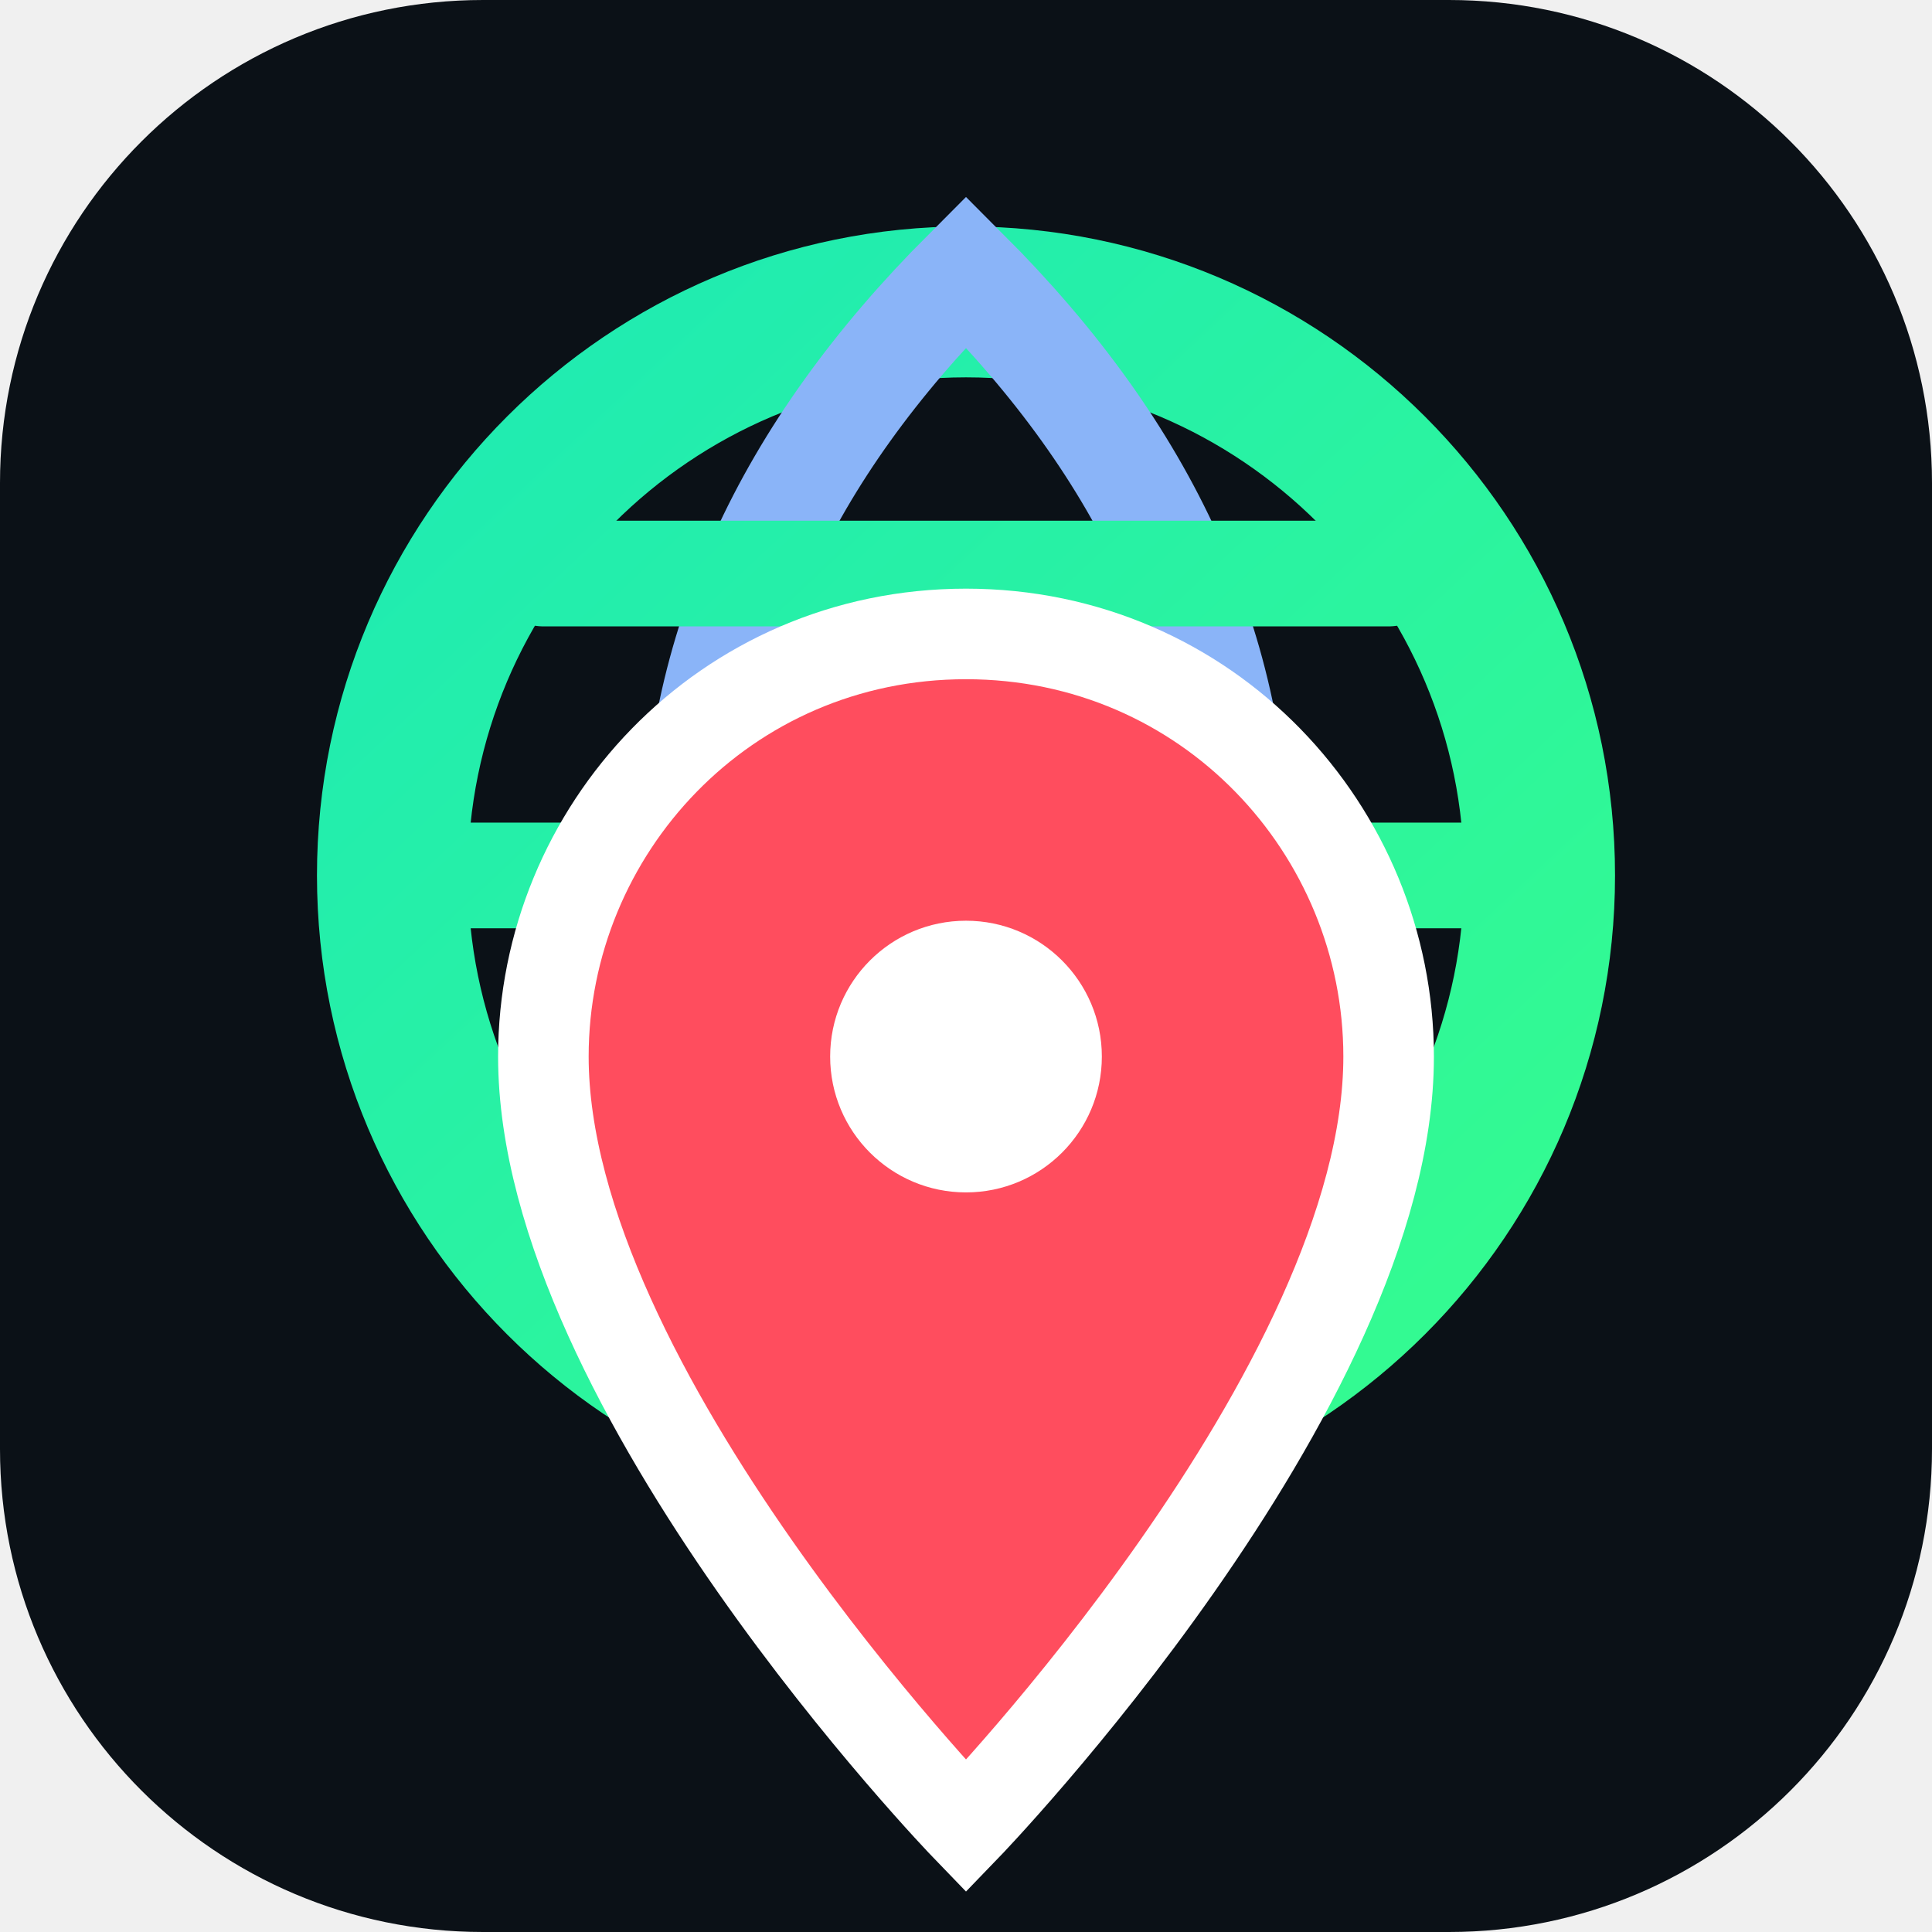
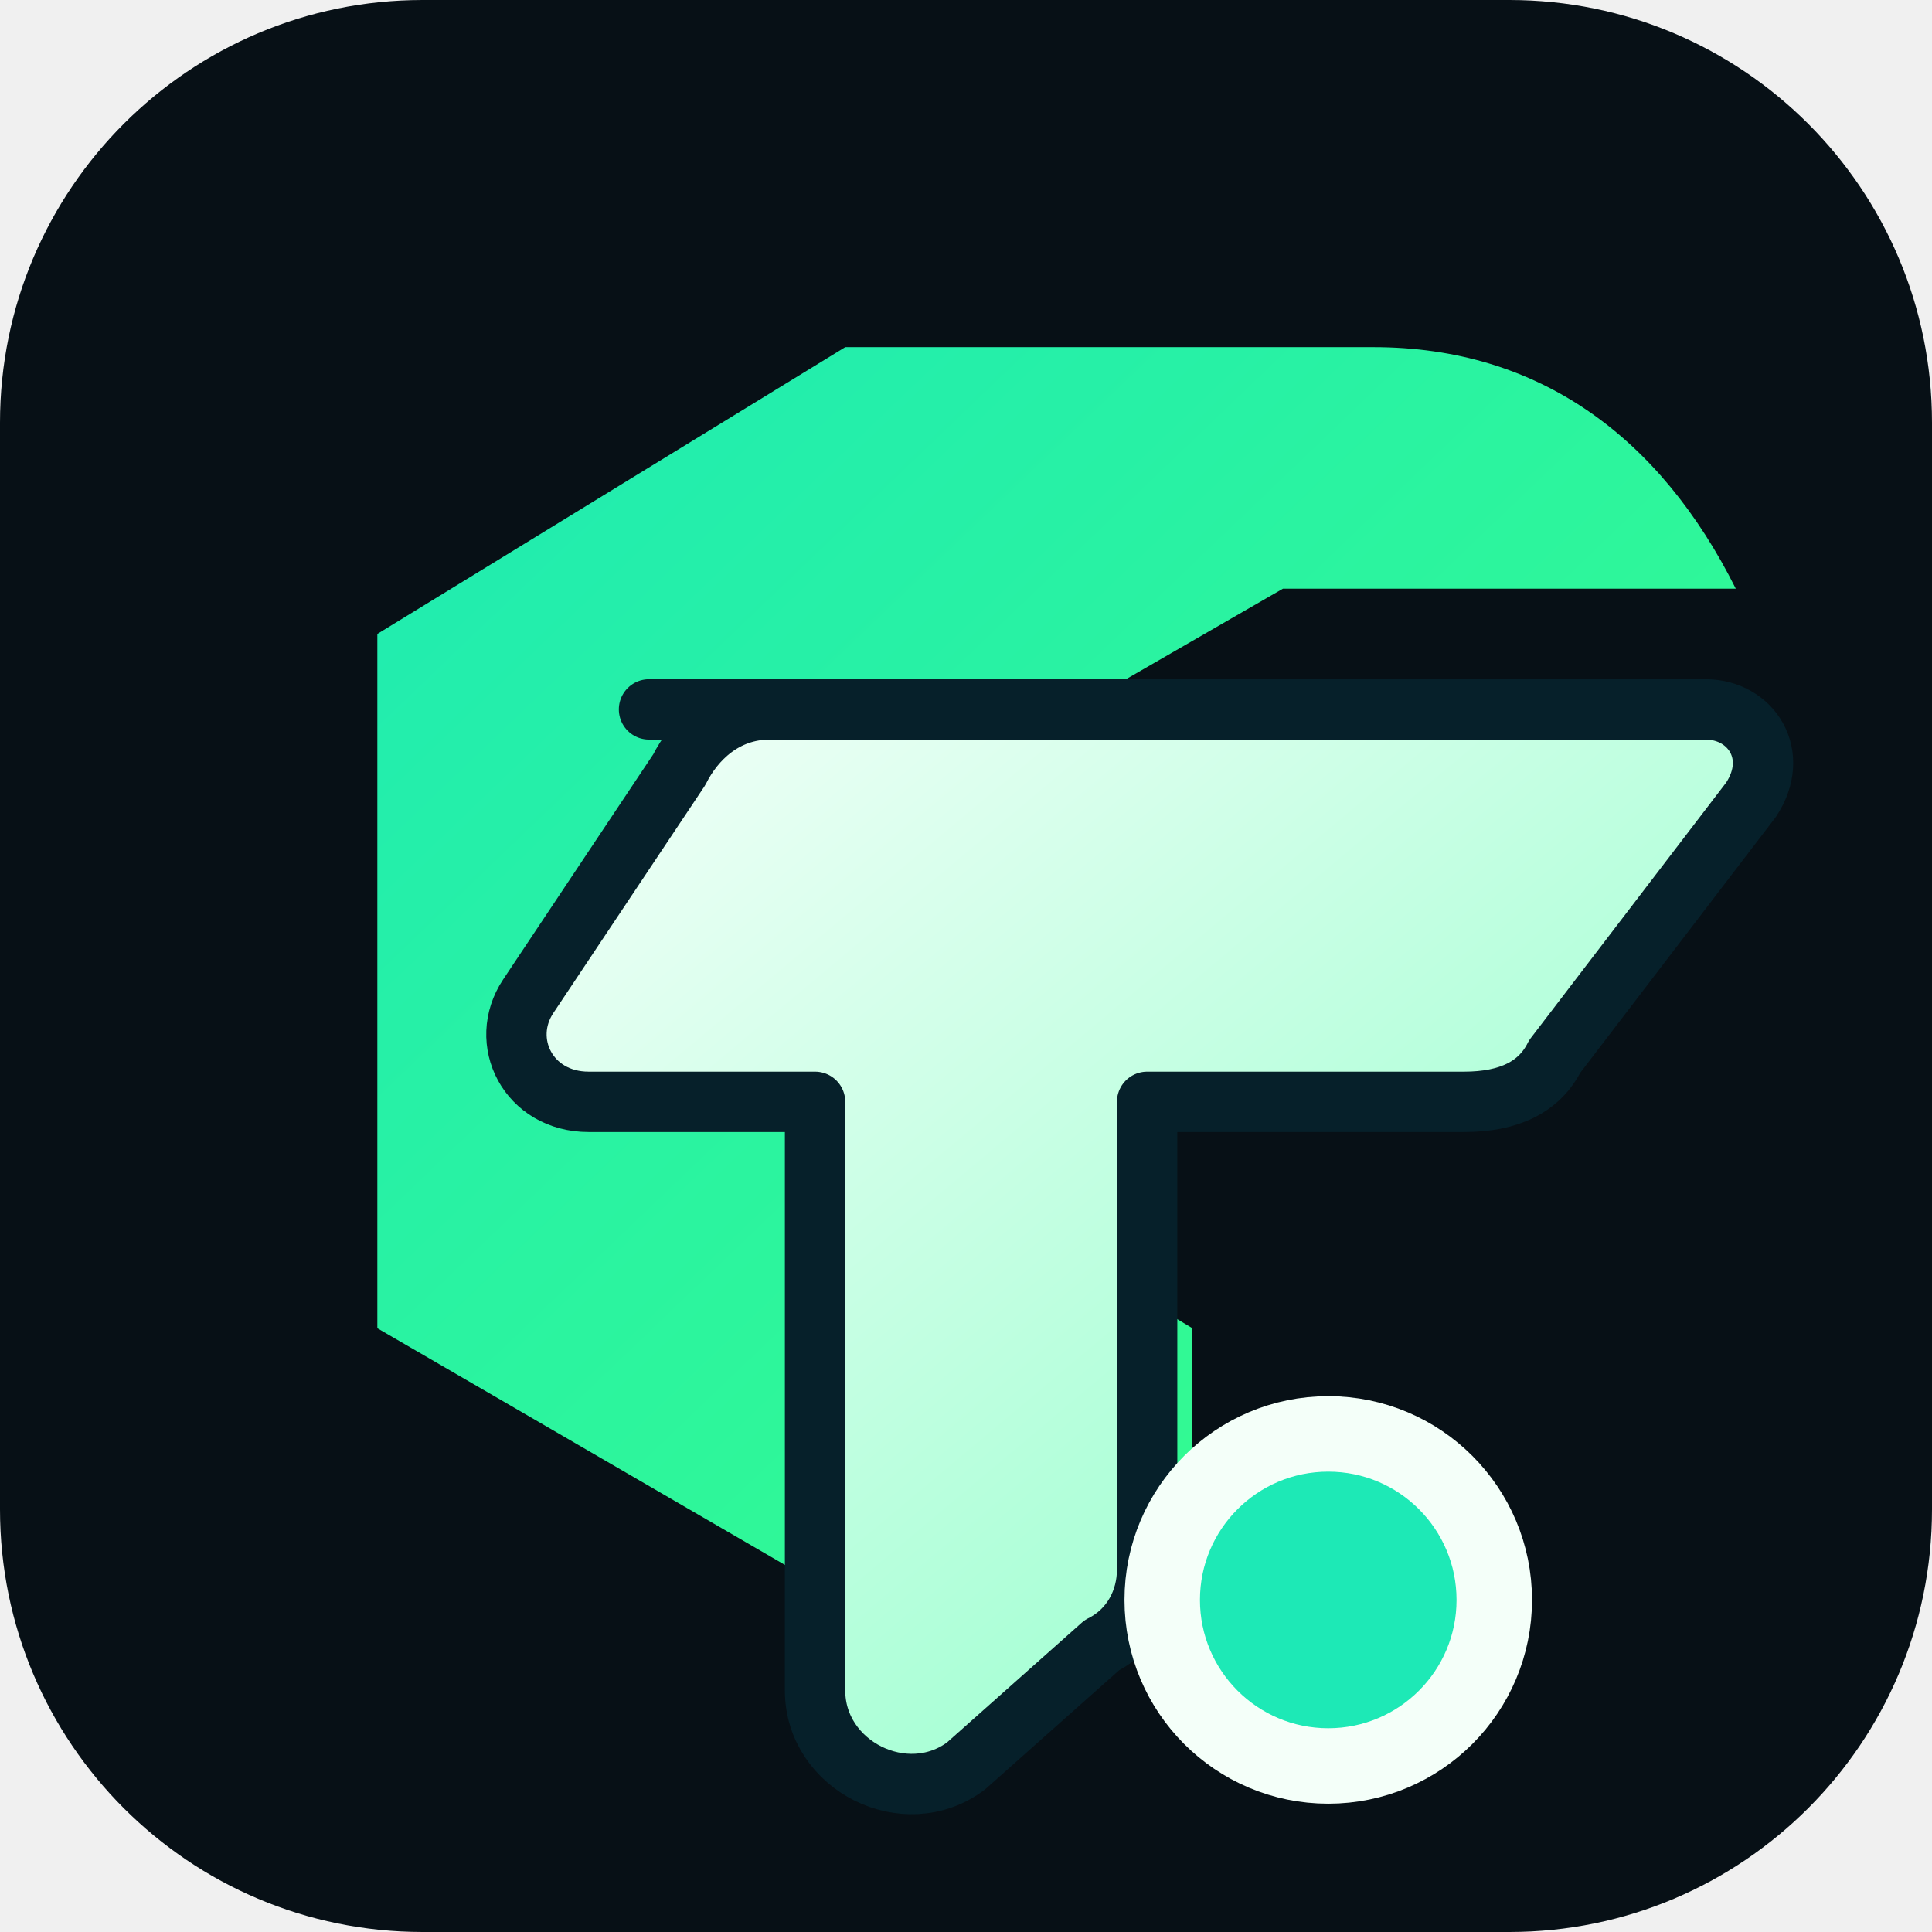
- <svg xmlns="http://www.w3.org/2000/svg" viewBox="0 0 128 128" role="img" aria-label="StreetGuess logo">
+ <svg xmlns="http://www.w3.org/2000/svg" viewBox="0 0 128 128" role="img" aria-label="StreetGuess CingyTech logo">
  <defs>
-     <linearGradient id="g" x1="20" y1="18" x2="108" y2="112" gradientUnits="userSpaceOnUse">
+     <linearGradient id="cg" x1="18" y1="18" x2="108" y2="112" gradientUnits="userSpaceOnUse">
      <stop stop-color="#1de9b6" />
      <stop offset="1" stop-color="#39ff88" />
    </linearGradient>
+     <linearGradient id="tg" x1="42" y1="42" x2="94" y2="104" gradientUnits="userSpaceOnUse">
+       <stop stop-color="#f4fff9" />
+       <stop offset="1" stop-color="#9fffd1" />
+     </linearGradient>
  </defs>
-   <rect width="128" height="128" rx="32" fill="#0b1117" />
-   <circle cx="64" cy="58" r="38" fill="none" stroke="url(#g)" stroke-width="10" />
-   <path d="M64 18c12 12 18 25 18 40s-6 28-18 40c-12-12-18-25-18-40s6-28 18-40Z" fill="none" stroke="#8ab4f8" stroke-width="7" />
-   <path d="M28 58h72M36 38h56M36 78h56" stroke="url(#g)" stroke-width="7" stroke-linecap="round" />
-   <path d="M64 121s28-29 28-51c0-15-12-28-28-28S36 55 36 70c0 22 28 51 28 51Z" fill="#ff4d5e" stroke="#fff" stroke-width="6" />
-   <circle cx="64" cy="70" r="9" fill="#fff" />
+   <rect width="128" height="128" rx="28" fill="#071016" />
+   <path d="M91 23H56L25 42v46l31 18h23V88L59 76V54l26-15h30c-5-10-13-16-24-16Z" fill="url(#cg)" />
+   <path d="M43 47h70c3 0 5 3 3 6L103 70c-1 2-3 3-6 3H76v31c0 2-1 4-3 5l-9 8c-4 3-10 0-10-5V73H39c-4 0-6-4-4-7l10-15c1-2 3-4 6-4Z" fill="url(#tg)" stroke="#06202a" stroke-width="4" stroke-linejoin="round" />
+   <circle cx="88" cy="106" r="11" fill="#1de9b6" stroke="#f4fff9" stroke-width="5" />
</svg>
